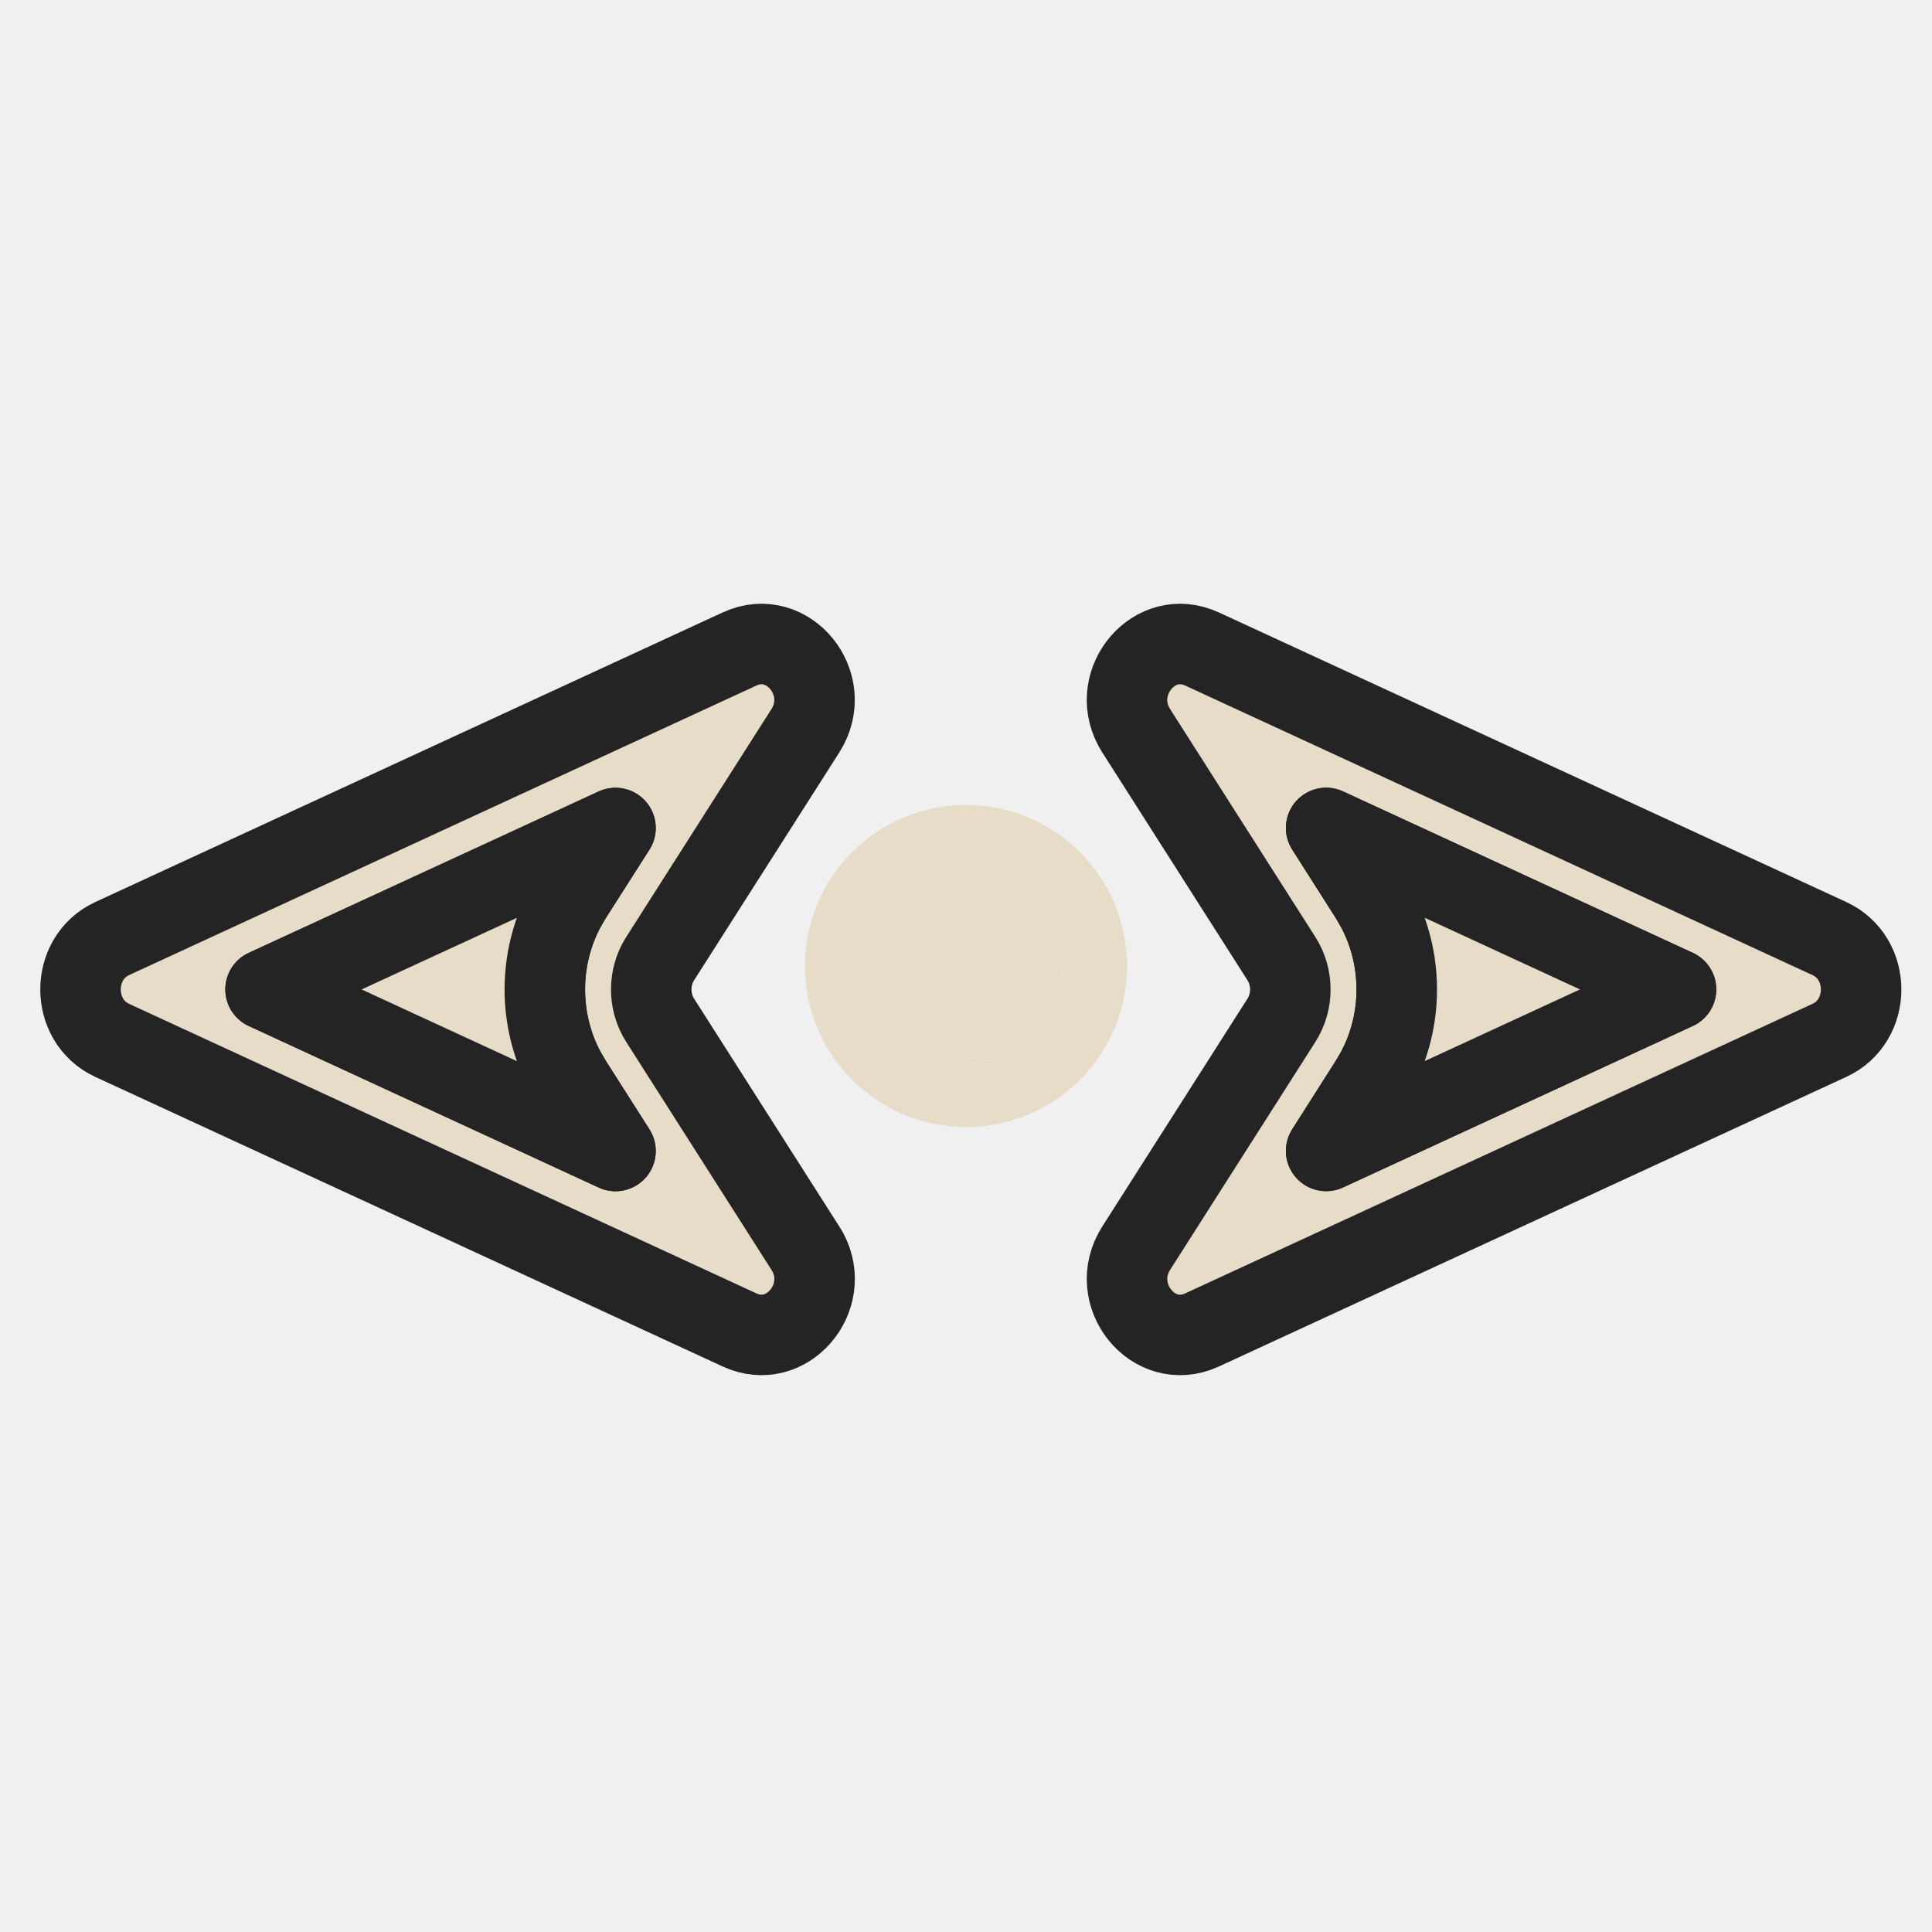
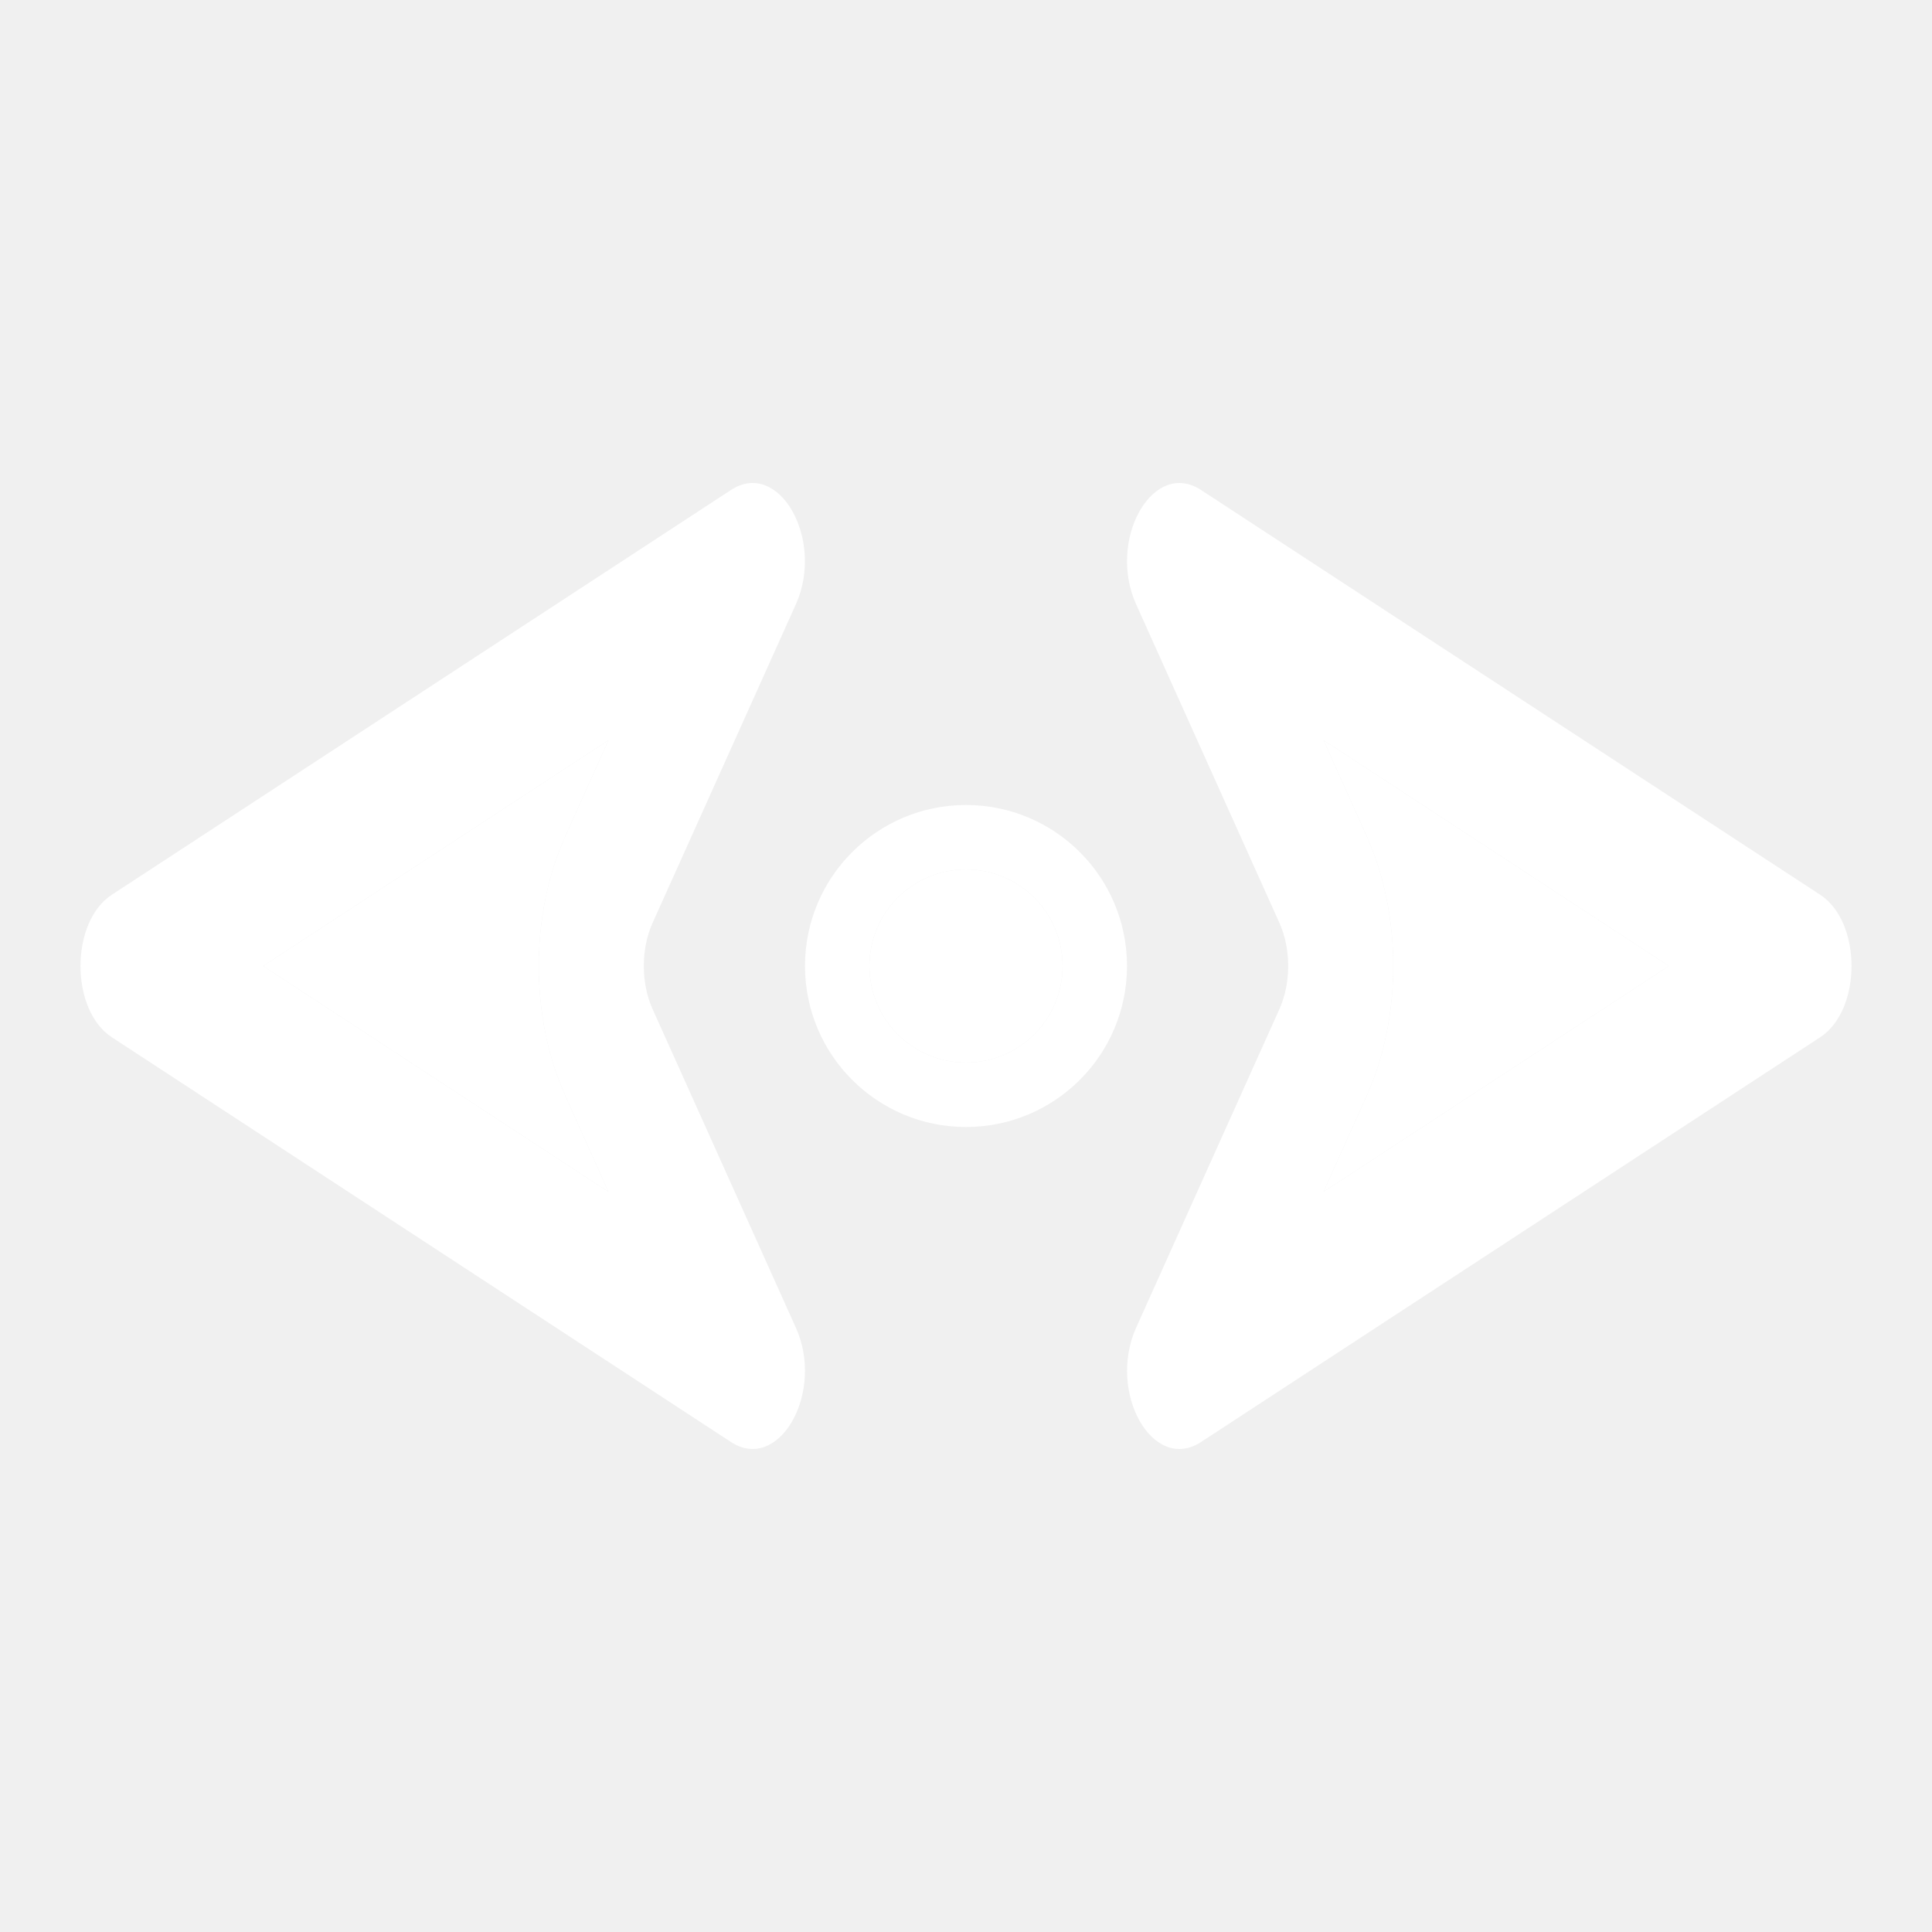
<svg xmlns="http://www.w3.org/2000/svg" width="24" height="24" viewBox="0 0 24 24" fill="none">
-   <path d="M13.2 12C13.2 11.337 12.663 10.8 12 10.8C11.337 10.8 10.8 11.337 10.8 12C10.8 12.663 11.337 13.2 12 13.2V14C10.895 14 10 13.105 10 12C10 10.895 10.895 10 12 10C13.105 10 14 10.895 14 12C14 13.105 13.105 14 12 14V13.2C12.663 13.2 13.2 12.663 13.2 12Z" fill="#E6DCC8" />
-   <path d="M13.2 12C13.2 11.337 12.663 10.8 12 10.8C11.337 10.8 10.8 11.337 10.8 12C10.8 12.663 11.337 13.2 12 13.2C12.663 13.2 13.2 12.663 13.2 12Z" fill="#E6DCC8" />
-   <path d="M22.725 11.659C23.251 11.901 23.251 12.682 22.725 12.924L14.932 16.521C14.327 16.8 13.748 16.08 14.115 15.504L15.918 12.675C16.066 12.443 16.066 12.14 15.918 11.908L14.115 9.079L14.083 9.024C13.784 8.459 14.346 7.792 14.932 8.062L22.725 11.659ZM16.474 10.285L17.018 11.14L17.096 11.274C17.436 11.905 17.436 12.678 17.096 13.309L17.018 13.442L16.474 14.297L20.82 12.291L16.474 10.285Z" fill="#E6DCC8" stroke="#242424" stroke-width="1" stroke-linejoin="round" />
-   <path d="M16.474 10.285L17.018 11.14L17.096 11.274C17.436 11.905 17.436 12.678 17.096 13.309L17.018 13.442L16.474 14.297L20.82 12.291L16.474 10.285Z" fill="#E6DCC8" stroke="#242424" stroke-width="1" stroke-linejoin="round" />
-   <path d="M1.394 12.924C0.869 12.682 0.869 11.901 1.394 11.659L9.187 8.062C9.792 7.783 10.371 8.503 10.004 9.079L8.201 11.908C8.053 12.14 8.053 12.443 8.201 12.675L10.004 15.504L10.037 15.559C10.335 16.124 9.773 16.791 9.187 16.521L1.394 12.924ZM7.646 14.298L7.101 13.442L7.023 13.309C6.683 12.678 6.683 11.905 7.023 11.274L7.101 11.14L7.646 10.286L3.299 12.291L7.646 14.298Z" fill="#E6DCC8" stroke="#242424" stroke-width="1" stroke-linejoin="round" />
-   <path d="M7.646 14.298L7.101 13.442L7.023 13.309C6.683 12.678 6.683 11.905 7.023 11.274L7.101 11.14L7.646 10.286L3.299 12.291L7.646 14.298Z" fill="#E6DCC8" stroke="#242424" stroke-width="1" stroke-linejoin="round" />
+   <path d="M13.2 12C13.2 11.337 12.663 10.8 12 10.8C11.337 10.8 10.8 11.337 10.8 12C10.8 12.663 11.337 13.2 12 13.2V14C10.895 14 10 13.105 10 12C10 10.895 10.895 10 12 10C13.105 10 14 10.895 14 12C14 13.105 13.105 14 12 14V13.2C12.663 13.2 13.2 12.663 13.2 12Z" fill="white" />
+   <path d="M13.2 12C13.2 11.337 12.663 10.8 12 10.8C11.337 10.8 10.8 11.337 10.8 12C10.8 12.663 11.337 13.2 12 13.2C12.663 13.2 13.2 12.663 13.2 12Z" fill="white" />
+   <path d="M22.611 11.115C23.13 11.454 23.13 12.546 22.611 12.885L14.92 17.913C14.322 18.304 13.752 17.297 14.114 16.492L15.893 12.536C16.039 12.211 16.039 11.788 15.893 11.464L14.114 7.508L14.082 7.431C13.787 6.641 14.341 5.709 14.92 6.087L22.611 11.115ZM16.441 9.194L16.979 10.391L17.056 10.577C17.391 11.46 17.391 12.54 17.056 13.423L16.979 13.609L16.441 14.805L20.731 12L16.441 9.194Z" fill="white" />
+   <path d="M16.441 9.194L16.979 10.391L17.056 10.577C17.391 11.46 17.391 12.54 17.056 13.423L16.979 13.609L16.441 14.805L20.731 12L16.441 9.194Z" fill="white" />
+   <path d="M1.389 12.885C0.87 12.546 0.87 11.454 1.389 11.115L9.08 6.087C9.677 5.696 10.248 6.703 9.886 7.508L8.107 11.464C7.961 11.788 7.961 12.212 8.107 12.536L9.886 16.492L9.918 16.569C10.213 17.359 9.659 18.291 9.08 17.913L1.389 12.885ZM7.559 14.806L7.021 13.609L6.944 13.423C6.609 12.54 6.609 11.46 6.944 10.577L7.021 10.391L7.559 9.195L3.269 12L7.559 14.806Z" fill="white" />
+   <path d="M7.559 14.806L7.021 13.609L6.944 13.423C6.609 12.54 6.609 11.46 6.944 10.577L7.021 10.391L7.559 9.195L3.269 12L7.559 14.806Z" fill="white" />
</svg>
